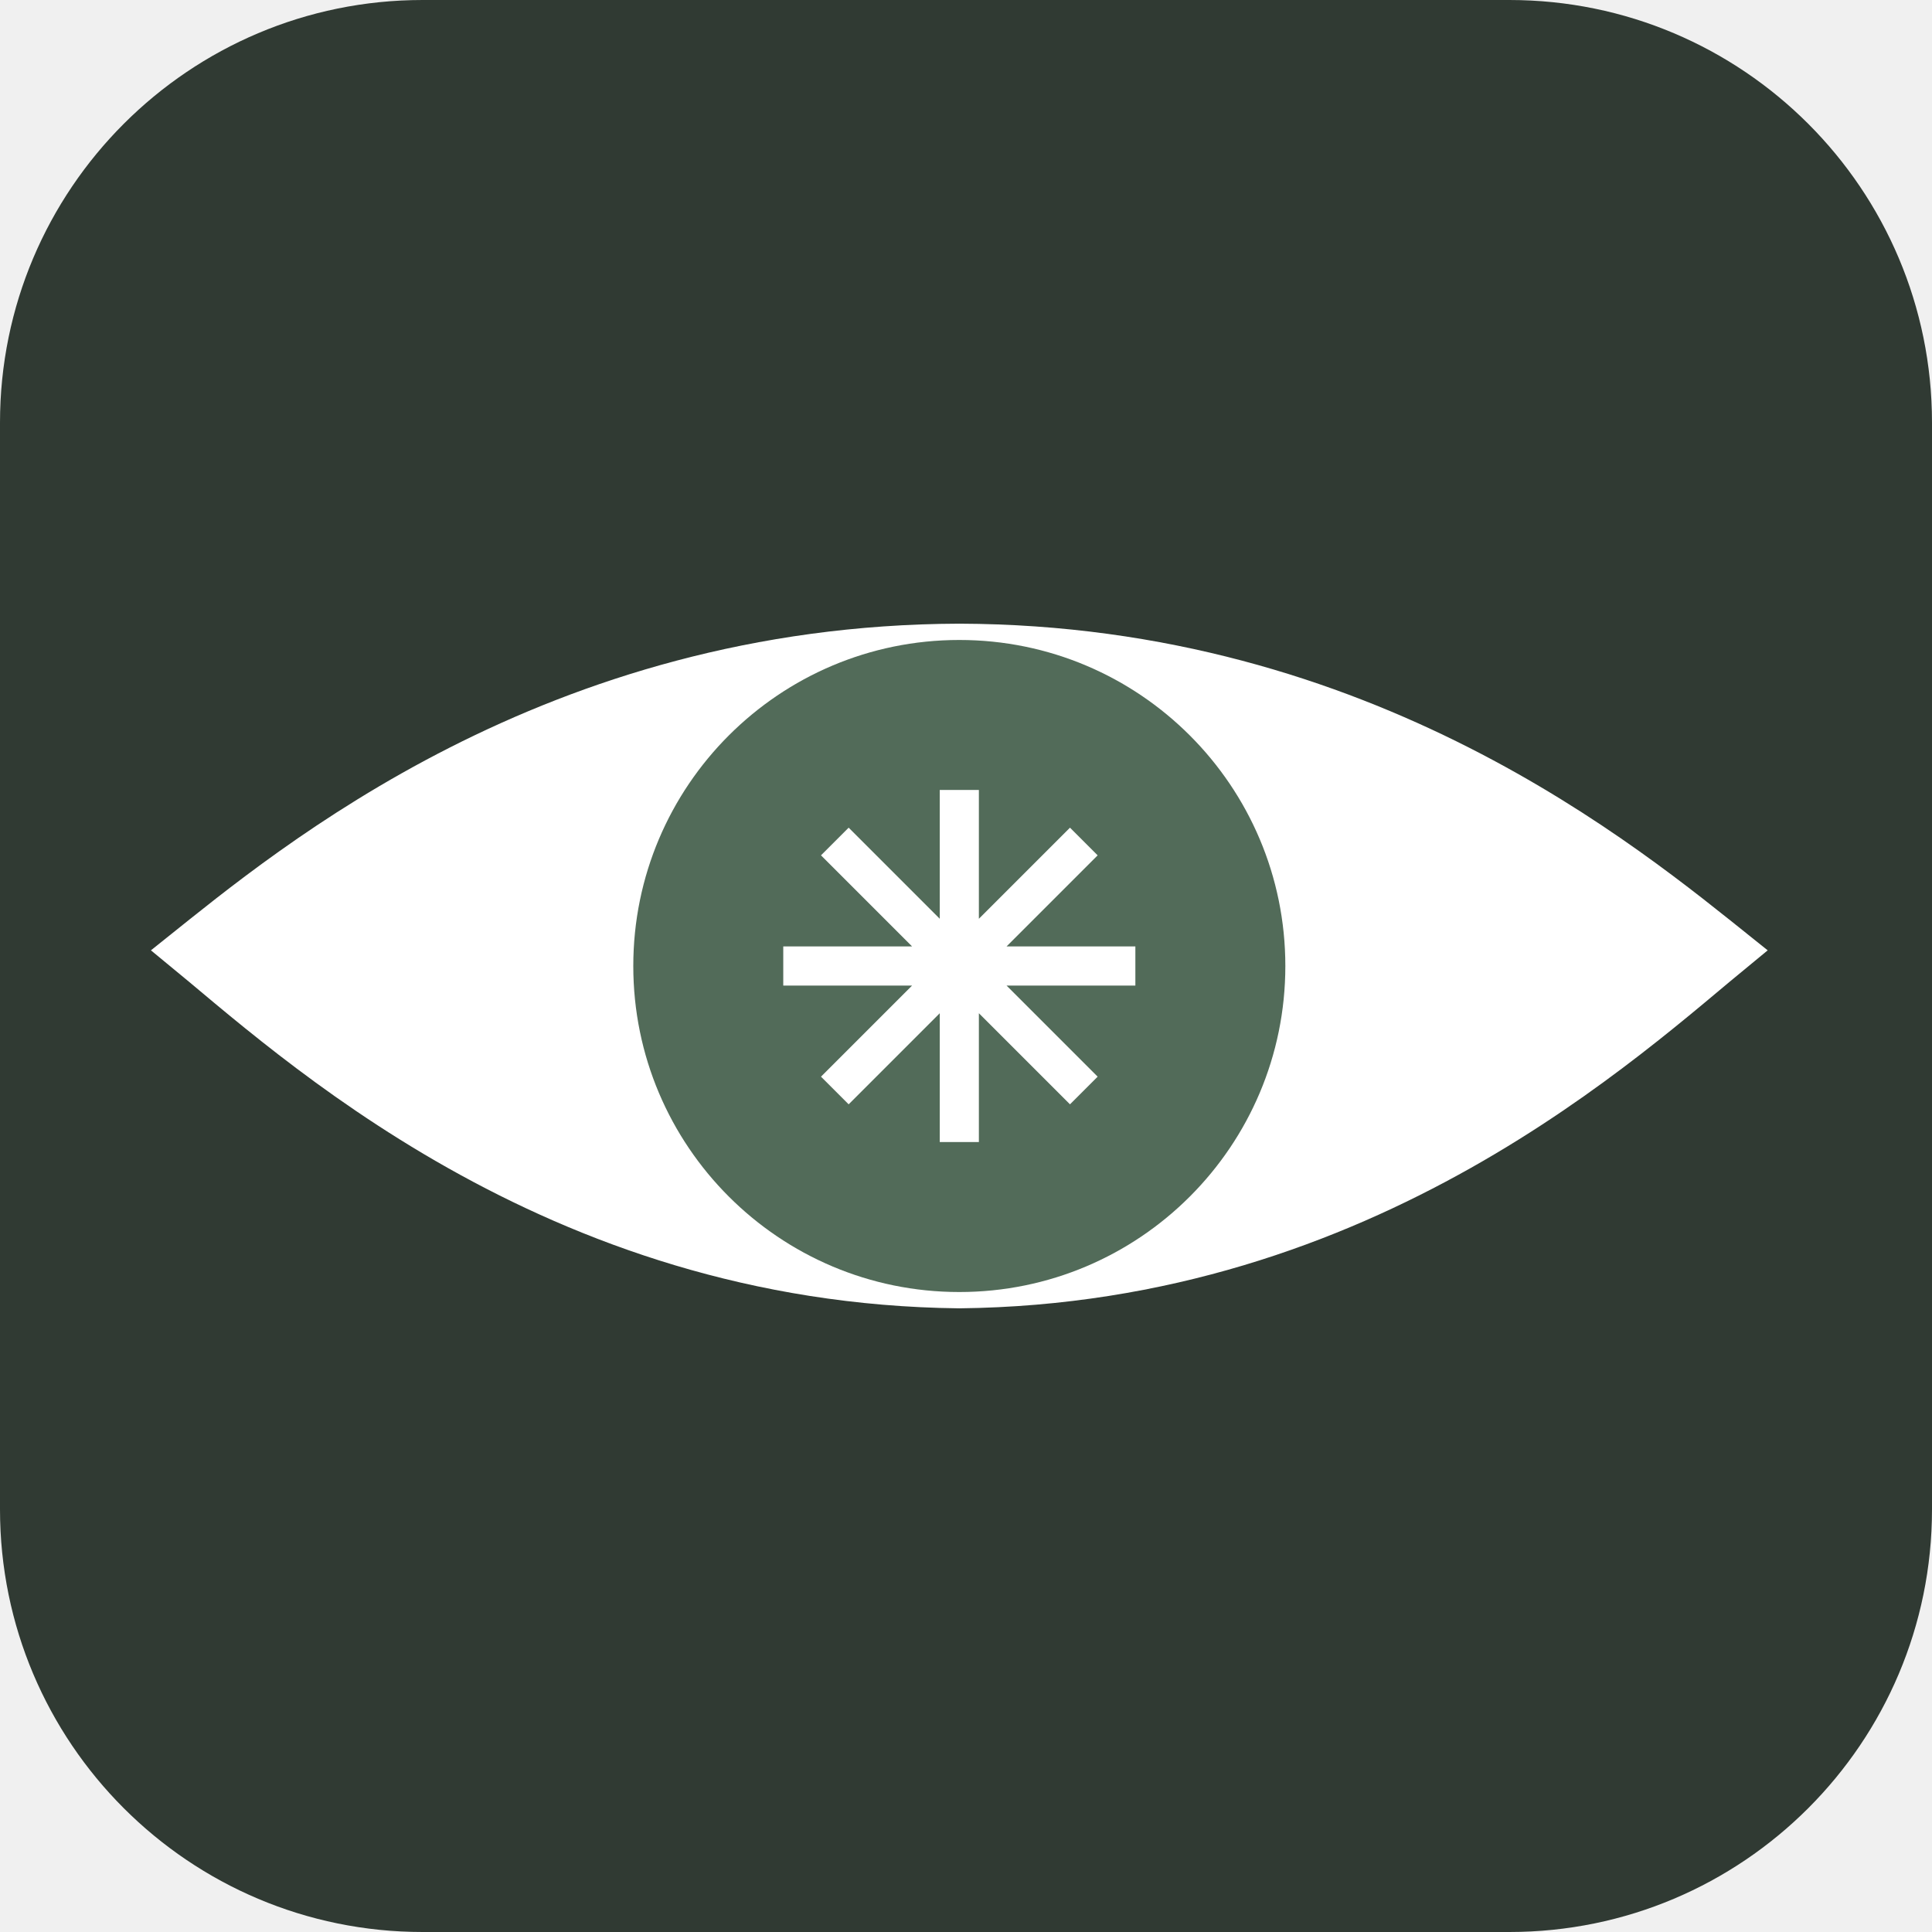
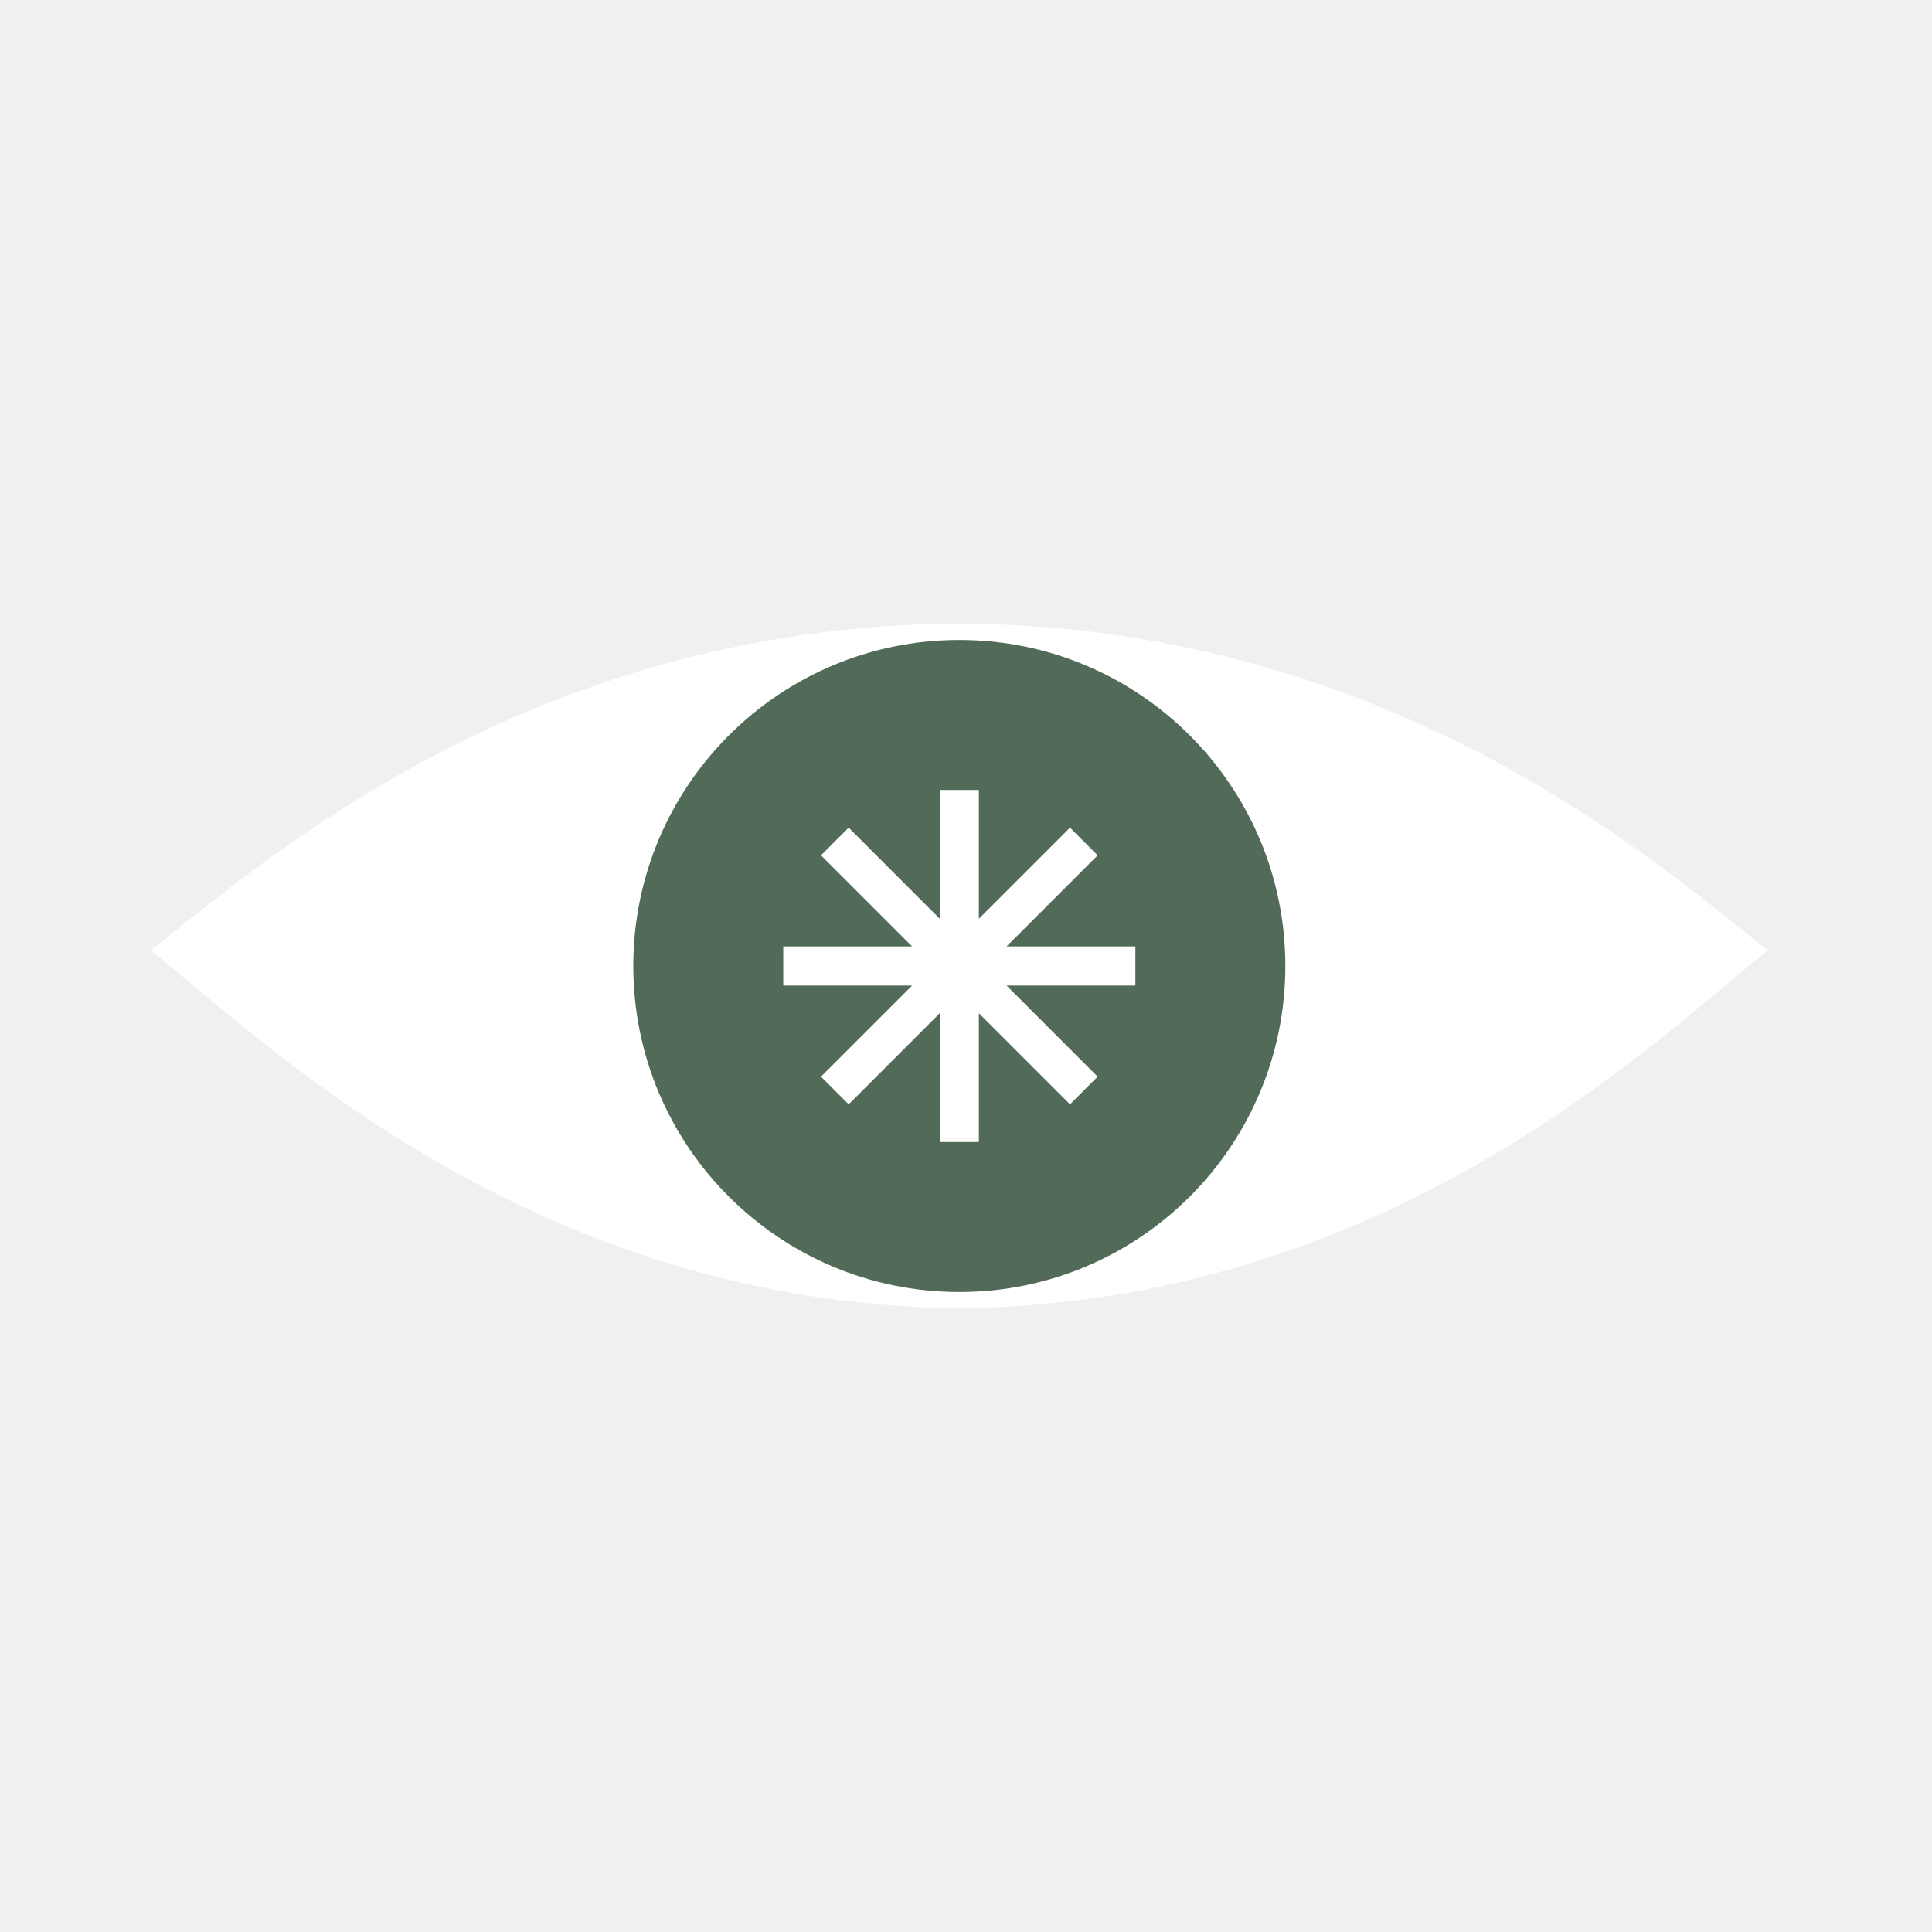
<svg xmlns="http://www.w3.org/2000/svg" viewBox="0 0 128 128">
-   <rect width="128" height="128" rx="28" fill="#303a33" />
  <g transform="translate(10 41.32) scale(1.08)">
    <path d="M1.59 20.048C8.418 25.634 24.406 40.733 49.59 41C74.775 40.733 90.763 25.634 97.59 20.048C90.716 14.553 74.618 1.077 49.59 1C24.562 1.077 8.465 14.553 1.59 20.048Z" fill="white" stroke="white" stroke-width="2" />
    <circle cx="49.59" cy="21" r="20" fill="#526B59" />
    <path d="M49.59 10.2V31.8M38.79 21H60.39M41.953 13.363L57.227 28.637M41.953 28.637L57.227 13.363" stroke="white" stroke-width="2.4" />
  </g>
</svg>
